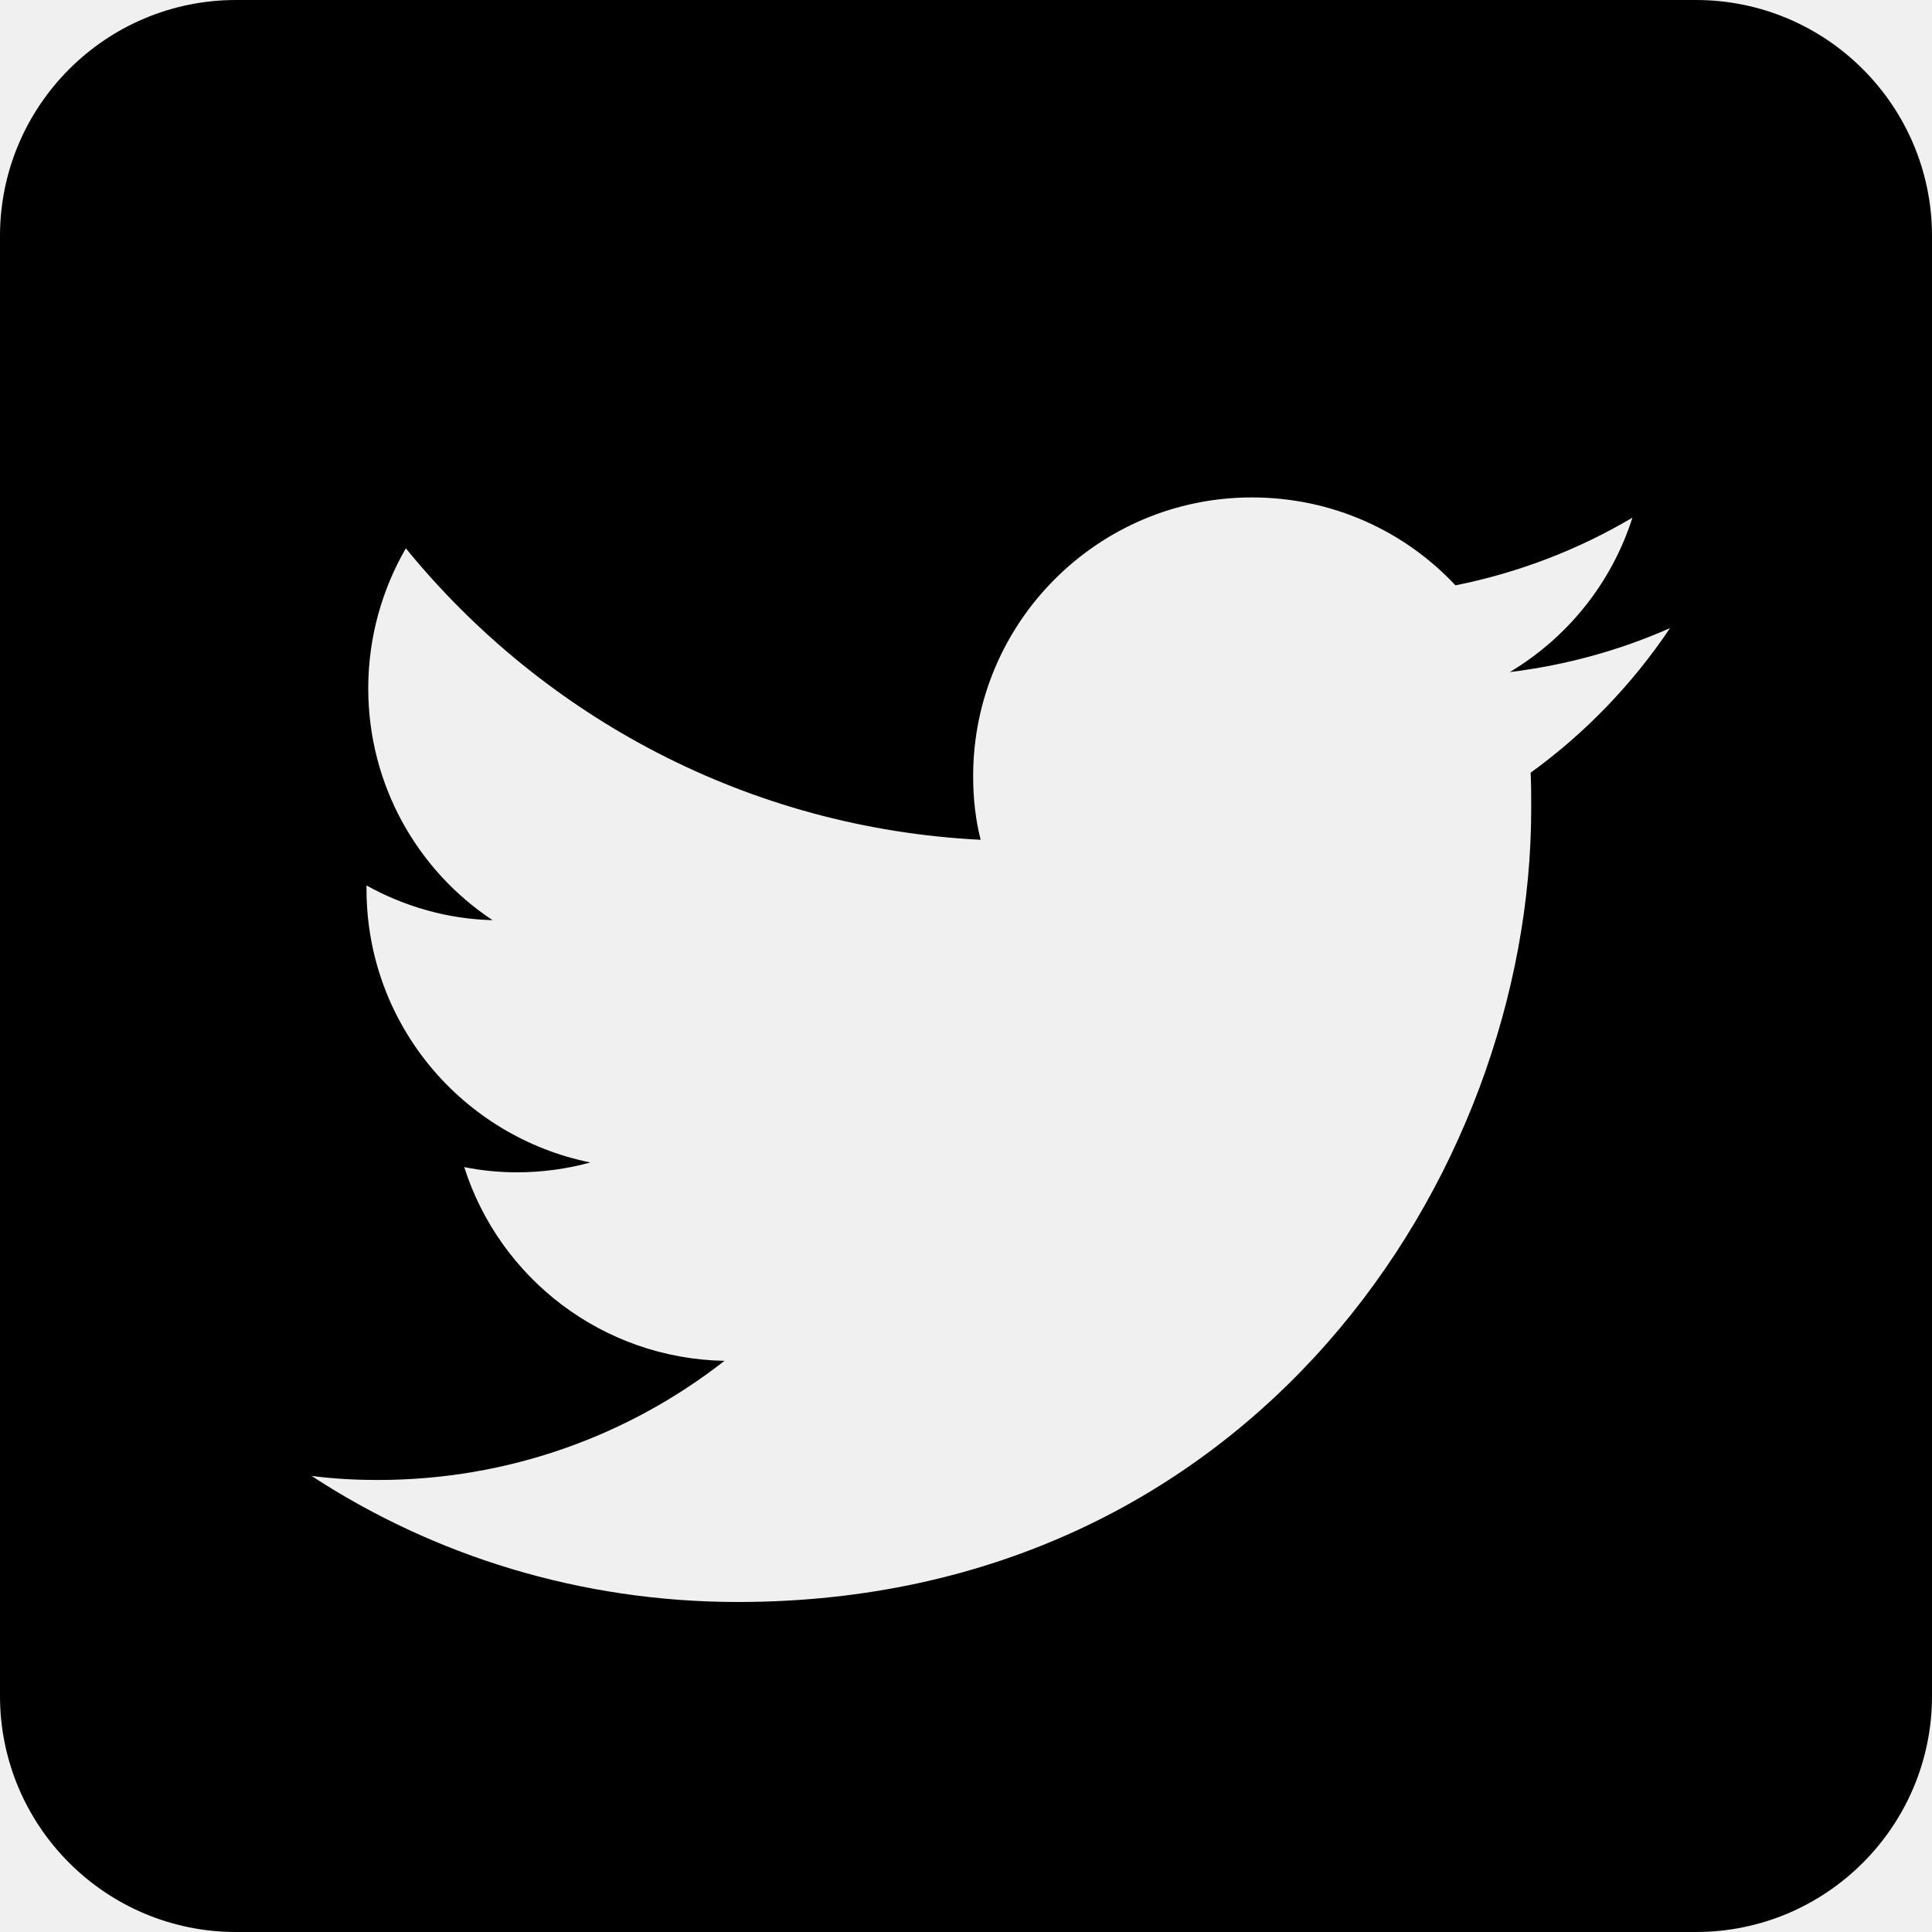
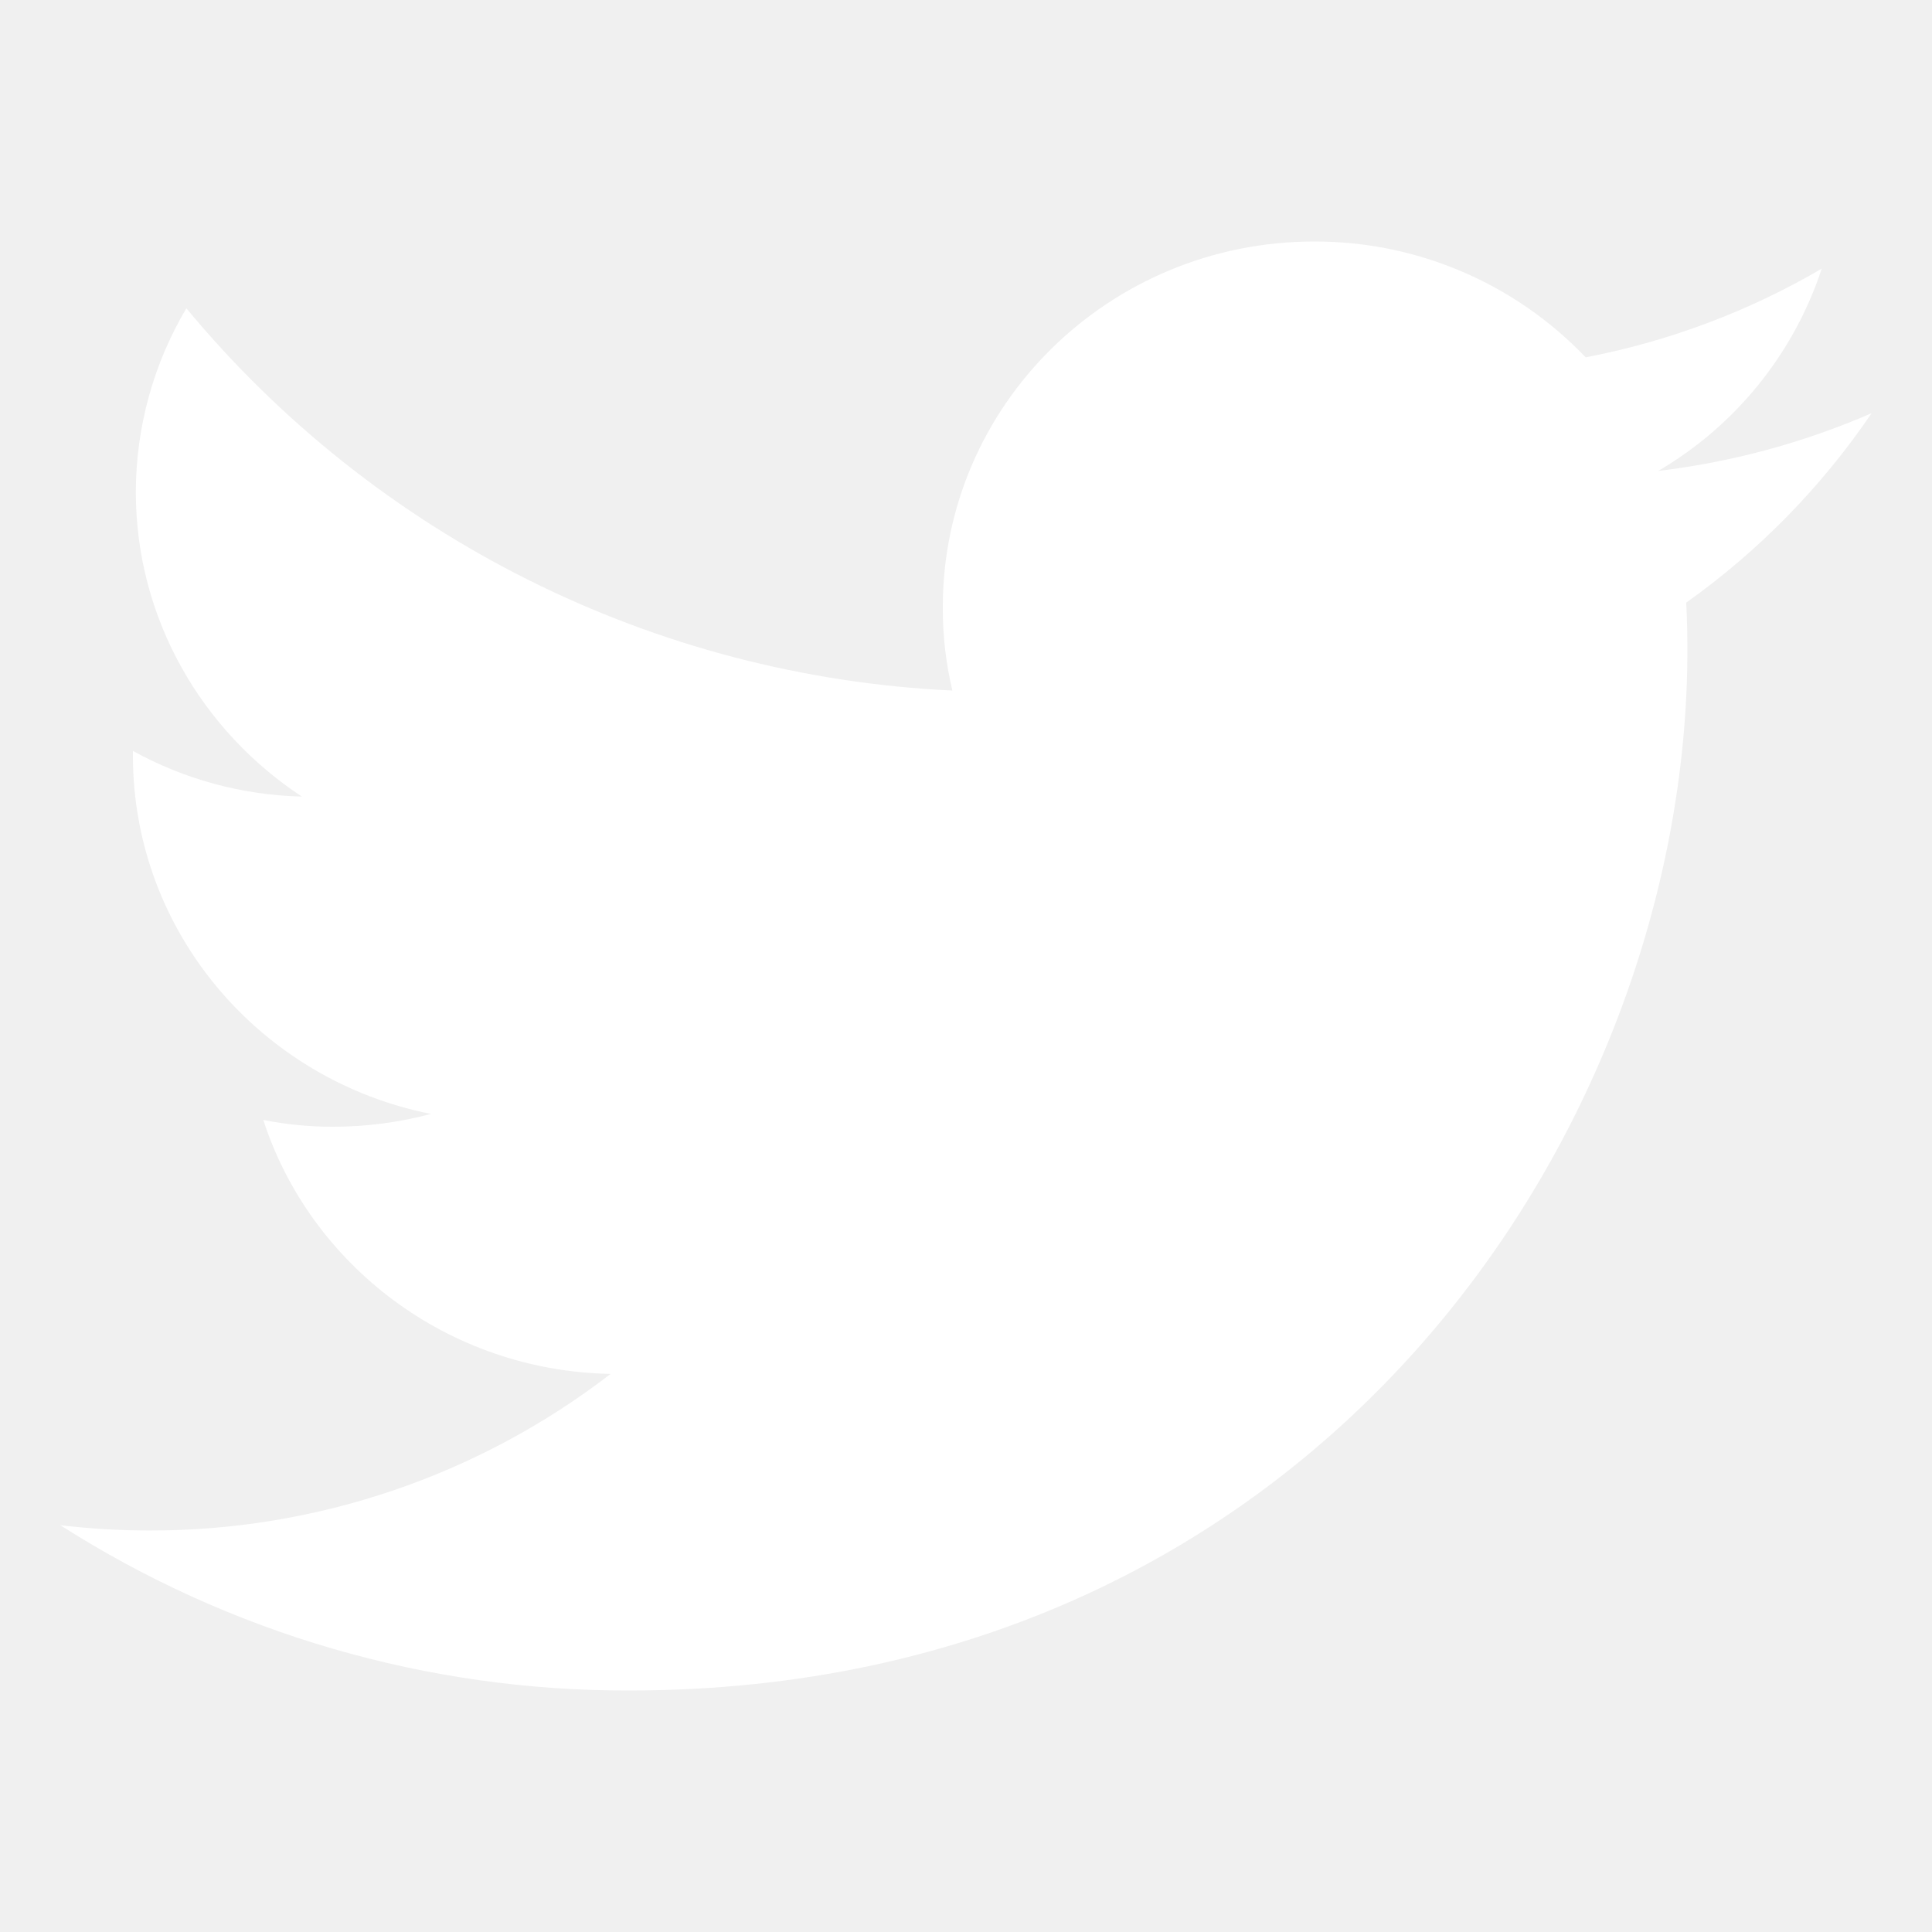
- <svg xmlns="http://www.w3.org/2000/svg" height="100%" style="fill-rule:evenodd;clip-rule:evenodd;stroke-linejoin:round;stroke-miterlimit:2;" version="1.1" viewBox="0 0 512 512" width="100%" xml:space="preserve">
-   <path d="M449.446,0c34.525,0 62.554,28.03 62.554,62.554l0,386.892c0,34.524 -28.03,62.554 -62.554,62.554l-386.892,0c-34.524,0 -62.554,-28.03 -62.554,-62.554l0,-386.892c0,-34.524 28.029,-62.554 62.554,-62.554l386.892,0Zm-253.927,424.544c135.939,0 210.268,-112.643 210.268,-210.268c0,-3.218 0,-6.437 -0.153,-9.502c14.406,-10.421 26.973,-23.448 36.935,-38.314c-13.18,5.824 -27.433,9.809 -42.452,11.648c15.326,-9.196 26.973,-23.602 32.49,-40.92c-14.252,8.429 -30.038,14.56 -46.896,17.931c-13.487,-14.406 -32.644,-23.295 -53.946,-23.295c-40.767,0 -73.87,33.104 -73.87,73.87c0,5.824 0.613,11.494 1.992,16.858c-61.456,-3.065 -115.862,-32.49 -152.337,-77.241c-6.284,10.881 -9.962,23.601 -9.962,37.088c0,25.594 13.027,48.276 32.95,61.456c-12.107,-0.307 -23.448,-3.678 -33.41,-9.196l0,0.92c0,35.862 25.441,65.594 59.311,72.49c-6.13,1.686 -12.72,2.606 -19.464,2.606c-4.751,0 -9.348,-0.46 -13.946,-1.38c9.349,29.426 36.628,50.728 68.965,51.341c-25.287,19.771 -57.164,31.571 -91.8,31.571c-5.977,0 -11.801,-0.306 -17.625,-1.073c32.337,21.15 71.264,33.41 112.95,33.41Z" />
+ <svg xmlns="http://www.w3.org/2000/svg" class="ionicon" viewBox="0 0 512 512">
+   <path fill="white" d="M496 109.5a201.8 201.8 0 01-56.55 15.3 97.51 97.51 0 0043.33-53.6 197.74 197.74 0 01-62.56 23.5A99.14 99.14 0 00348.31 64c-54.42 0-98.46 43.4-98.46 96.9a93.21 93.21 0 002.54 22.1 280.7 280.7 0 01-203-101.3A95.69 95.69 0 0036 130.4c0 33.6 17.53 63.3 44 80.7A97.5 97.5 0 0135.22 199v1.2c0 47 34 86.1 79 95a100.76 100.76 0 01-25.94 3.4 94.38 94.38 0 01-18.51-1.8c12.51 38.5 48.92 66.5 92.05 67.3A199.59 199.59 0 0139.5 405.6a203 203 0 01-23.5-1.4A278.68 278.68 0 00166.74 448c181.36 0 280.44-147.7 280.44-275.8 0-4.2-.11-8.4-.31-12.5A198.48 198.48 0 00496 109.5z" />
</svg>
